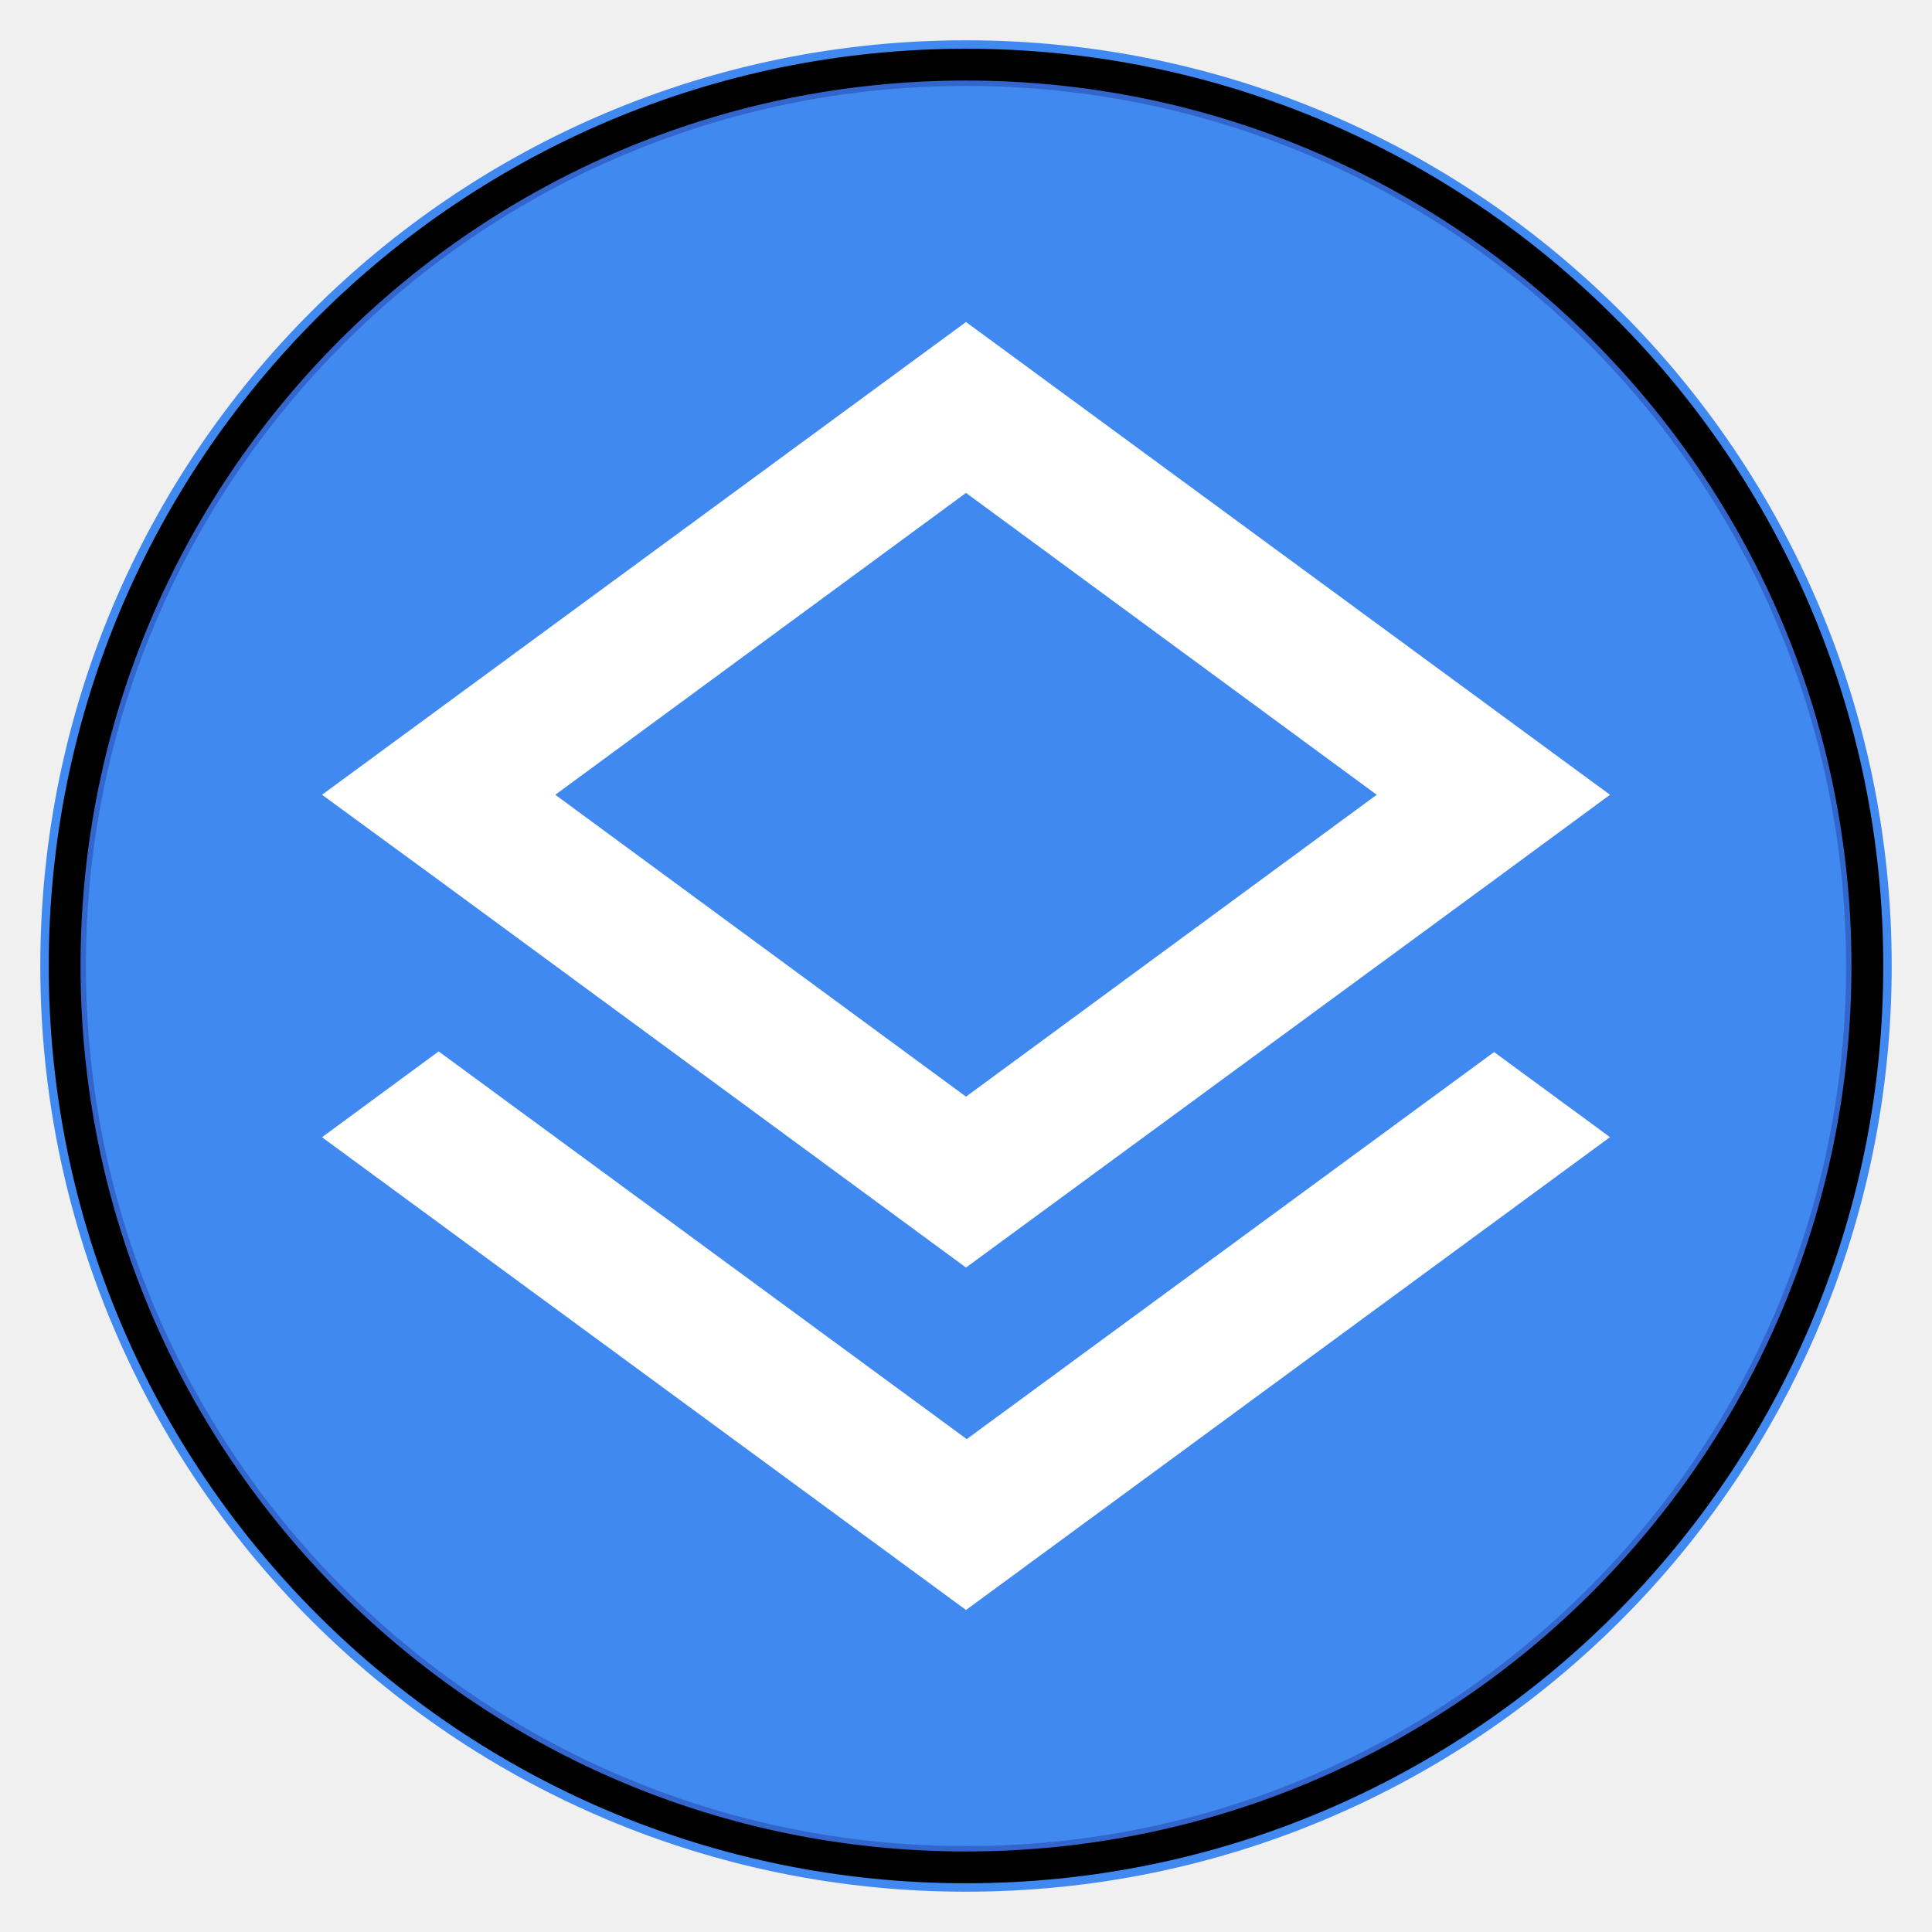
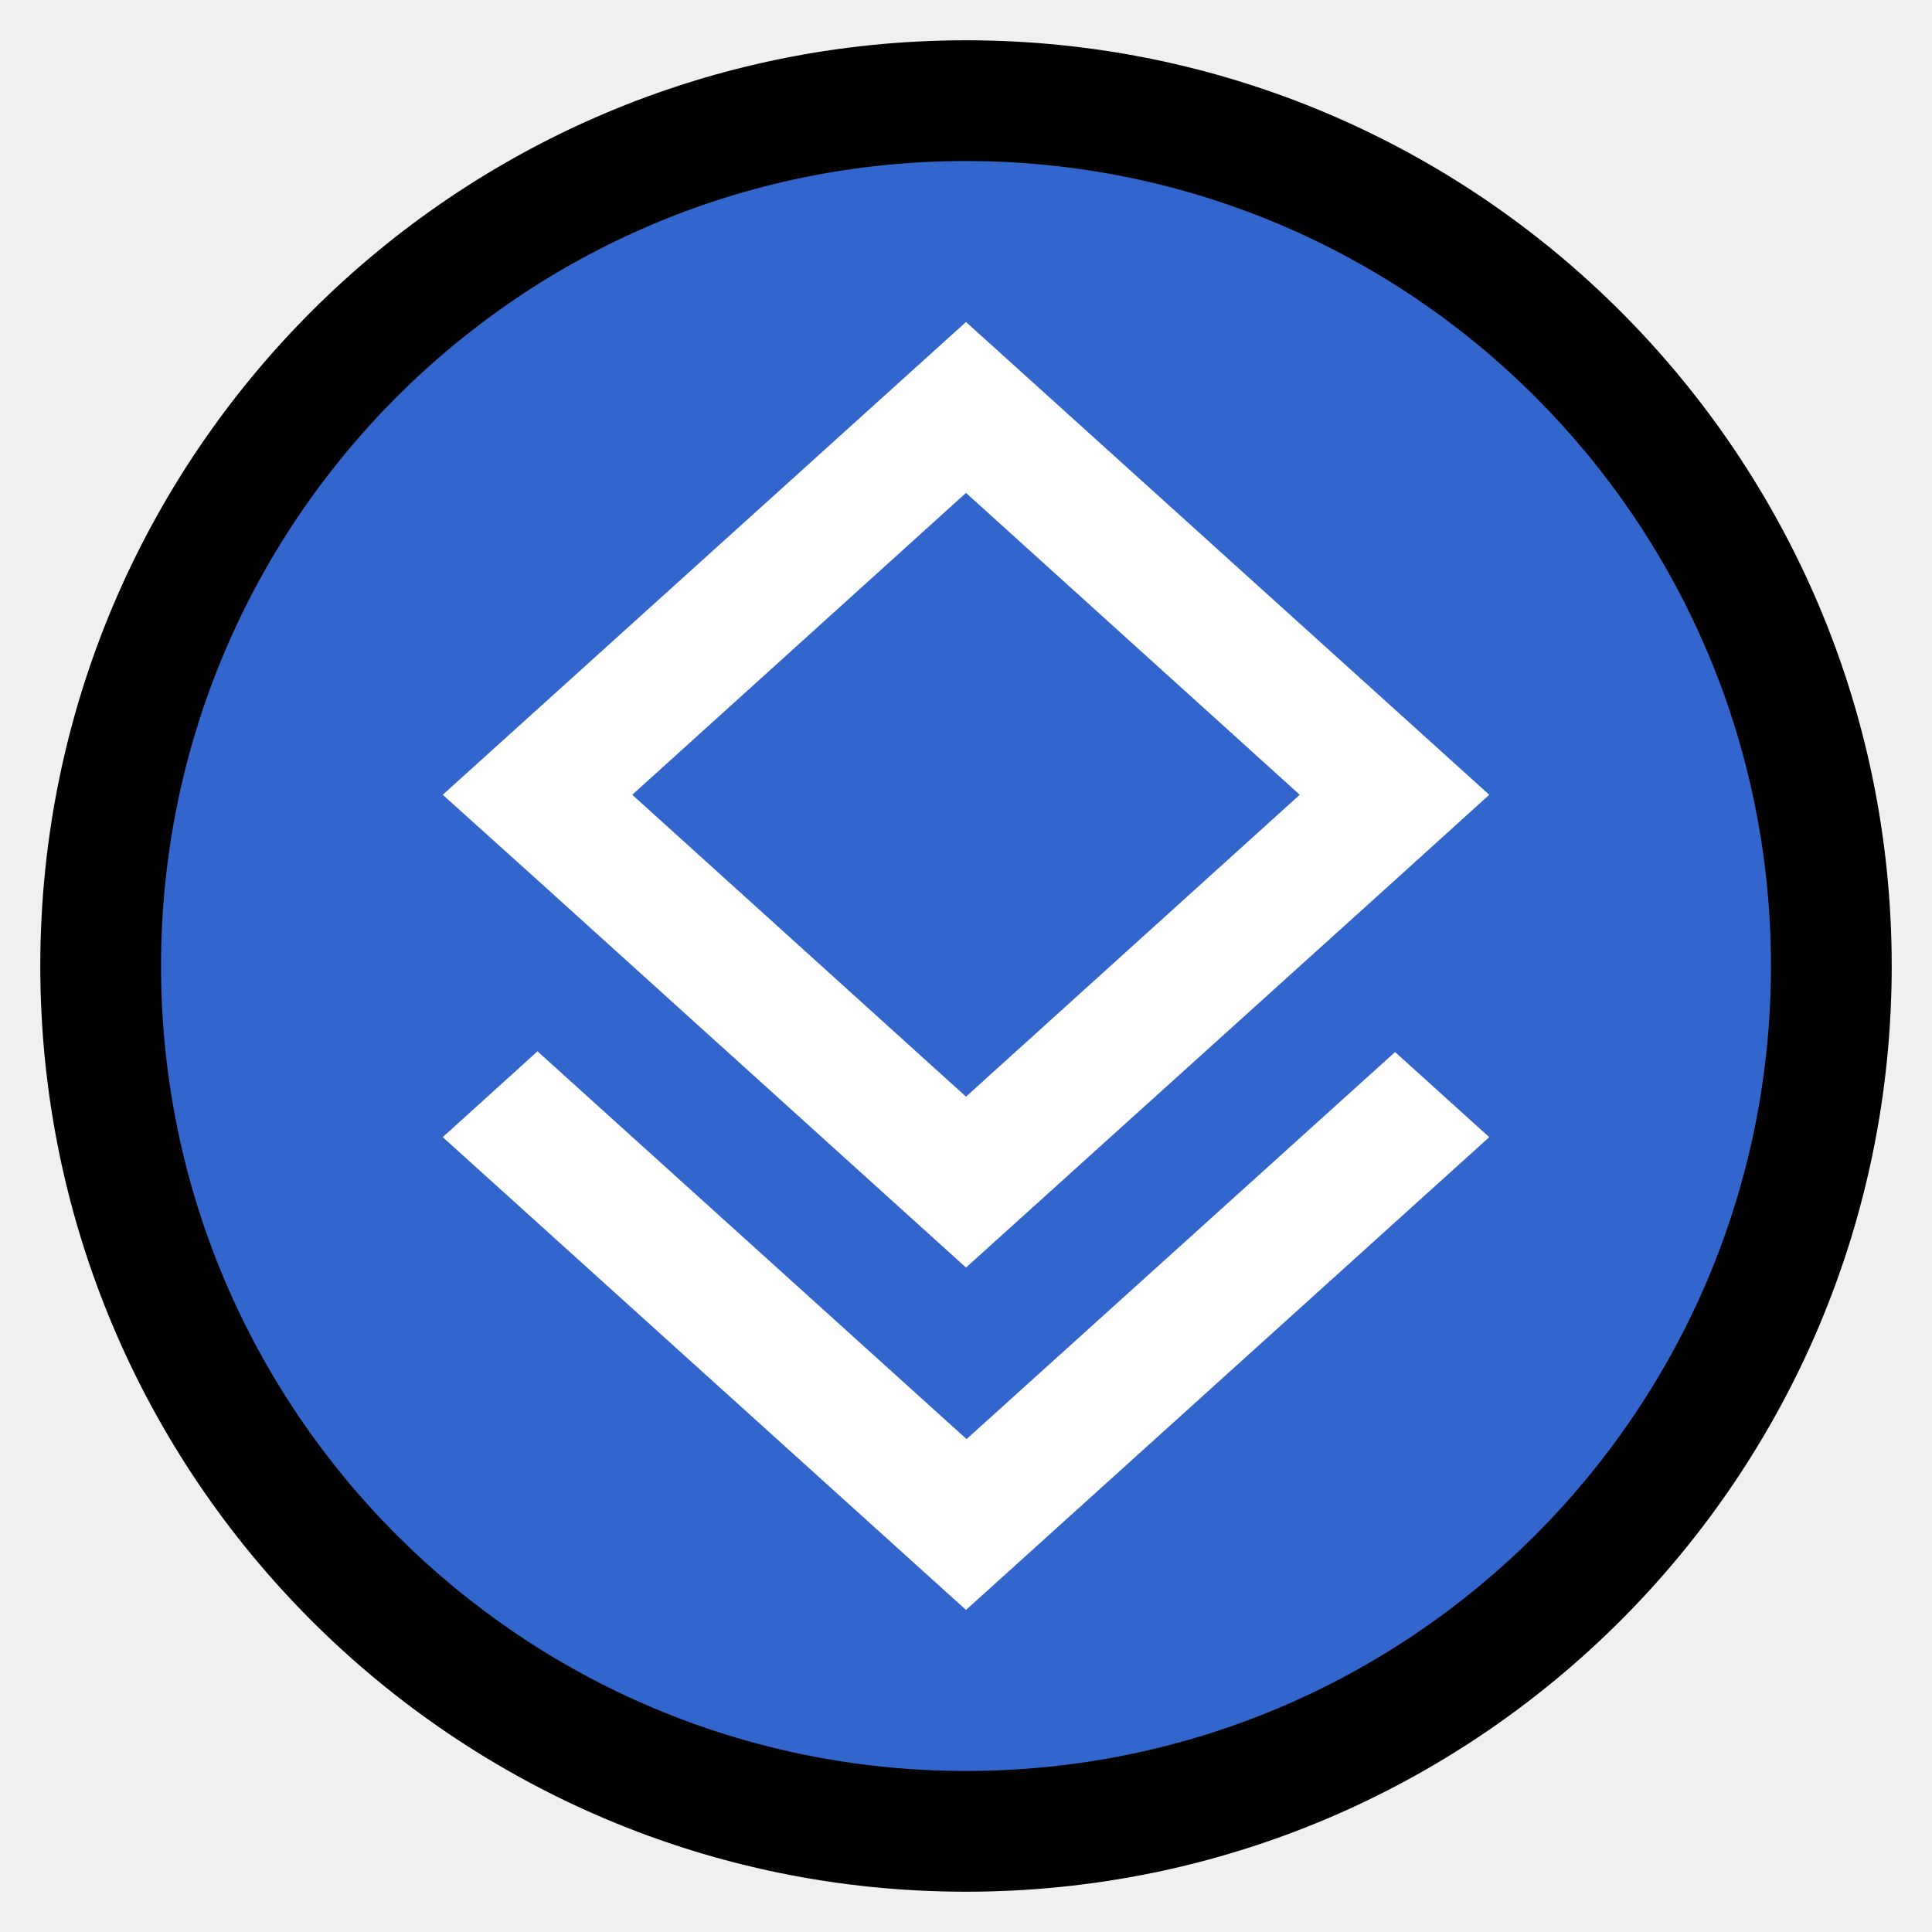
<svg xmlns="http://www.w3.org/2000/svg" xmlns:ns1="http://www.openswatchbook.org/uri/2009/osb" xmlns:xlink="http://www.w3.org/1999/xlink" height="24px" viewBox="0 0 24 24" width="24px" fill="#000000" version="1.1" id="svg6">
  <defs id="defs10">
    <linearGradient id="linearGradient876">
      <stop style="stop-color:#3366cc;stop-opacity:1;" offset="0" id="stop872" />
      <stop style="stop-color:#3366cc;stop-opacity:0;" offset="1" id="stop874" />
    </linearGradient>
    <linearGradient id="linearGradient868" ns1:paint="solid">
      <stop style="stop-color:#ffffff;stop-opacity:1;" offset="0" id="stop866" />
    </linearGradient>
-     <linearGradient xlink:href="#linearGradient876" id="linearGradient52" gradientUnits="userSpaceOnUse" x1="4" y1="12" x2="20" y2="12" gradientTransform="translate(-2.6e-5)" />
+     <linearGradient xlink:href="#linearGradient876" id="linearGradient52" gradientUnits="userSpaceOnUse" x1="4" y1="12" x2="20" y2="12" gradientTransform="matrix(0.8125014,0,0,0.9999999,2.249995,8.4639655e-7)" />
  </defs>
  <g id="layer2" style="display:none">
    <path d="m 14.438,4.222 2.104,2.222 H 21.2 V 19.778 H 2.8 V 6.444 H 7.457 L 9.562,4.222 h 4.876 M 15.45,2 H 8.55 L 6.446,4.222 H 2.8 c -1.265,0 -2.3,1 -2.3,2.222 V 19.778 C 0.5,21 1.535,22 2.8,22 h 18.4 c 1.265,0 2.3,-1 2.3,-2.222 V 6.444 C 23.5,5.222 22.465,4.222 21.2,4.222 H 17.555 Z M 12,9.778 c 1.897,0 3.45,1.5 3.45,3.333 0,1.833 -1.552,3.333 -3.45,3.333 -1.897,0 -3.45,-1.5 -3.45,-3.333 0,-1.833 1.552,-3.333 3.45,-3.333 m 0,-2.222 c -3.174,0 -5.75,2.489 -5.75,5.556 0,3.067 2.576,5.556 5.75,5.556 3.174,0 5.75,-2.489 5.75,-5.556 0,-3.067 -2.576,-5.556 -5.75,-5.556 z" id="path4" style="fill:#3366cc;stroke-width:1.13" />
  </g>
  <g id="layer1" style="display:inline">
-     <circle style="fill:#000000;stroke:#4089f1;stroke-width:0.105" id="path22" cx="12" cy="12" r="11.447" />
+     <circle style="fill:#000000;stroke:#000000;stroke-width:0.105;stroke-opacity:1" id="path22" cx="12" cy="12" r="11.447" />
  </g>
  <g id="layer3" style="display:inline">
-     <circle style="fill:#4089f1;fill-opacity:1;stroke:#3366cc;stroke-width:0.067;stroke-miterlimit:4;stroke-dasharray:none;stroke-dashoffset:0;stroke-opacity:1" id="path985" cx="-12" cy="12" transform="scale(-1,1)" r="10.966" />
+     <circle style="fill:#3366cc;fill-opacity:1;stroke:#3366cc;stroke-width:0.061;stroke-miterlimit:4;stroke-dasharray:none;stroke-dashoffset:0;stroke-opacity:1" id="path985" cx="-12" cy="12" transform="scale(-1,1)" r="9.969" />
  </g>
  <g id="layer4" style="display:inline">
-     <path d="m 12.009,17.877 6.551,-4.808 1.44,1.057 L 12,20 4,14.127 5.449,13.061 Z M 12,15.746 5.458,10.939 4,9.873 12,4 20,9.873 18.551,10.939 Z m 0,-9.623 -5.102,3.75 5.102,3.75 5.102,-3.75 z" id="path4-3-7" style="display:inline;fill:#ffffff;fill-opacity:1;stroke:url(#linearGradient52);stroke-width:0;stroke-miterlimit:4;stroke-dasharray:none;stroke-dashoffset:0;stroke-opacity:1" />
+     <path d="m 12.007,17.877 5.323,-4.808 1.17,1.057 -6.5,5.873 -6.5,-5.873 1.177,-1.066 z M 12,15.746 6.684,10.939 5.5,9.873 12,4 18.5,9.873 17.323,10.939 Z m 0,-9.623 -4.146,3.75 4.146,3.75 4.146,-3.75 z" id="path4-3-7" style="display:inline;fill:#ffffff;fill-opacity:1;stroke:url(#linearGradient52);stroke-width:0;stroke-miterlimit:4;stroke-dasharray:none;stroke-dashoffset:0;stroke-opacity:1" />
  </g>
</svg>
